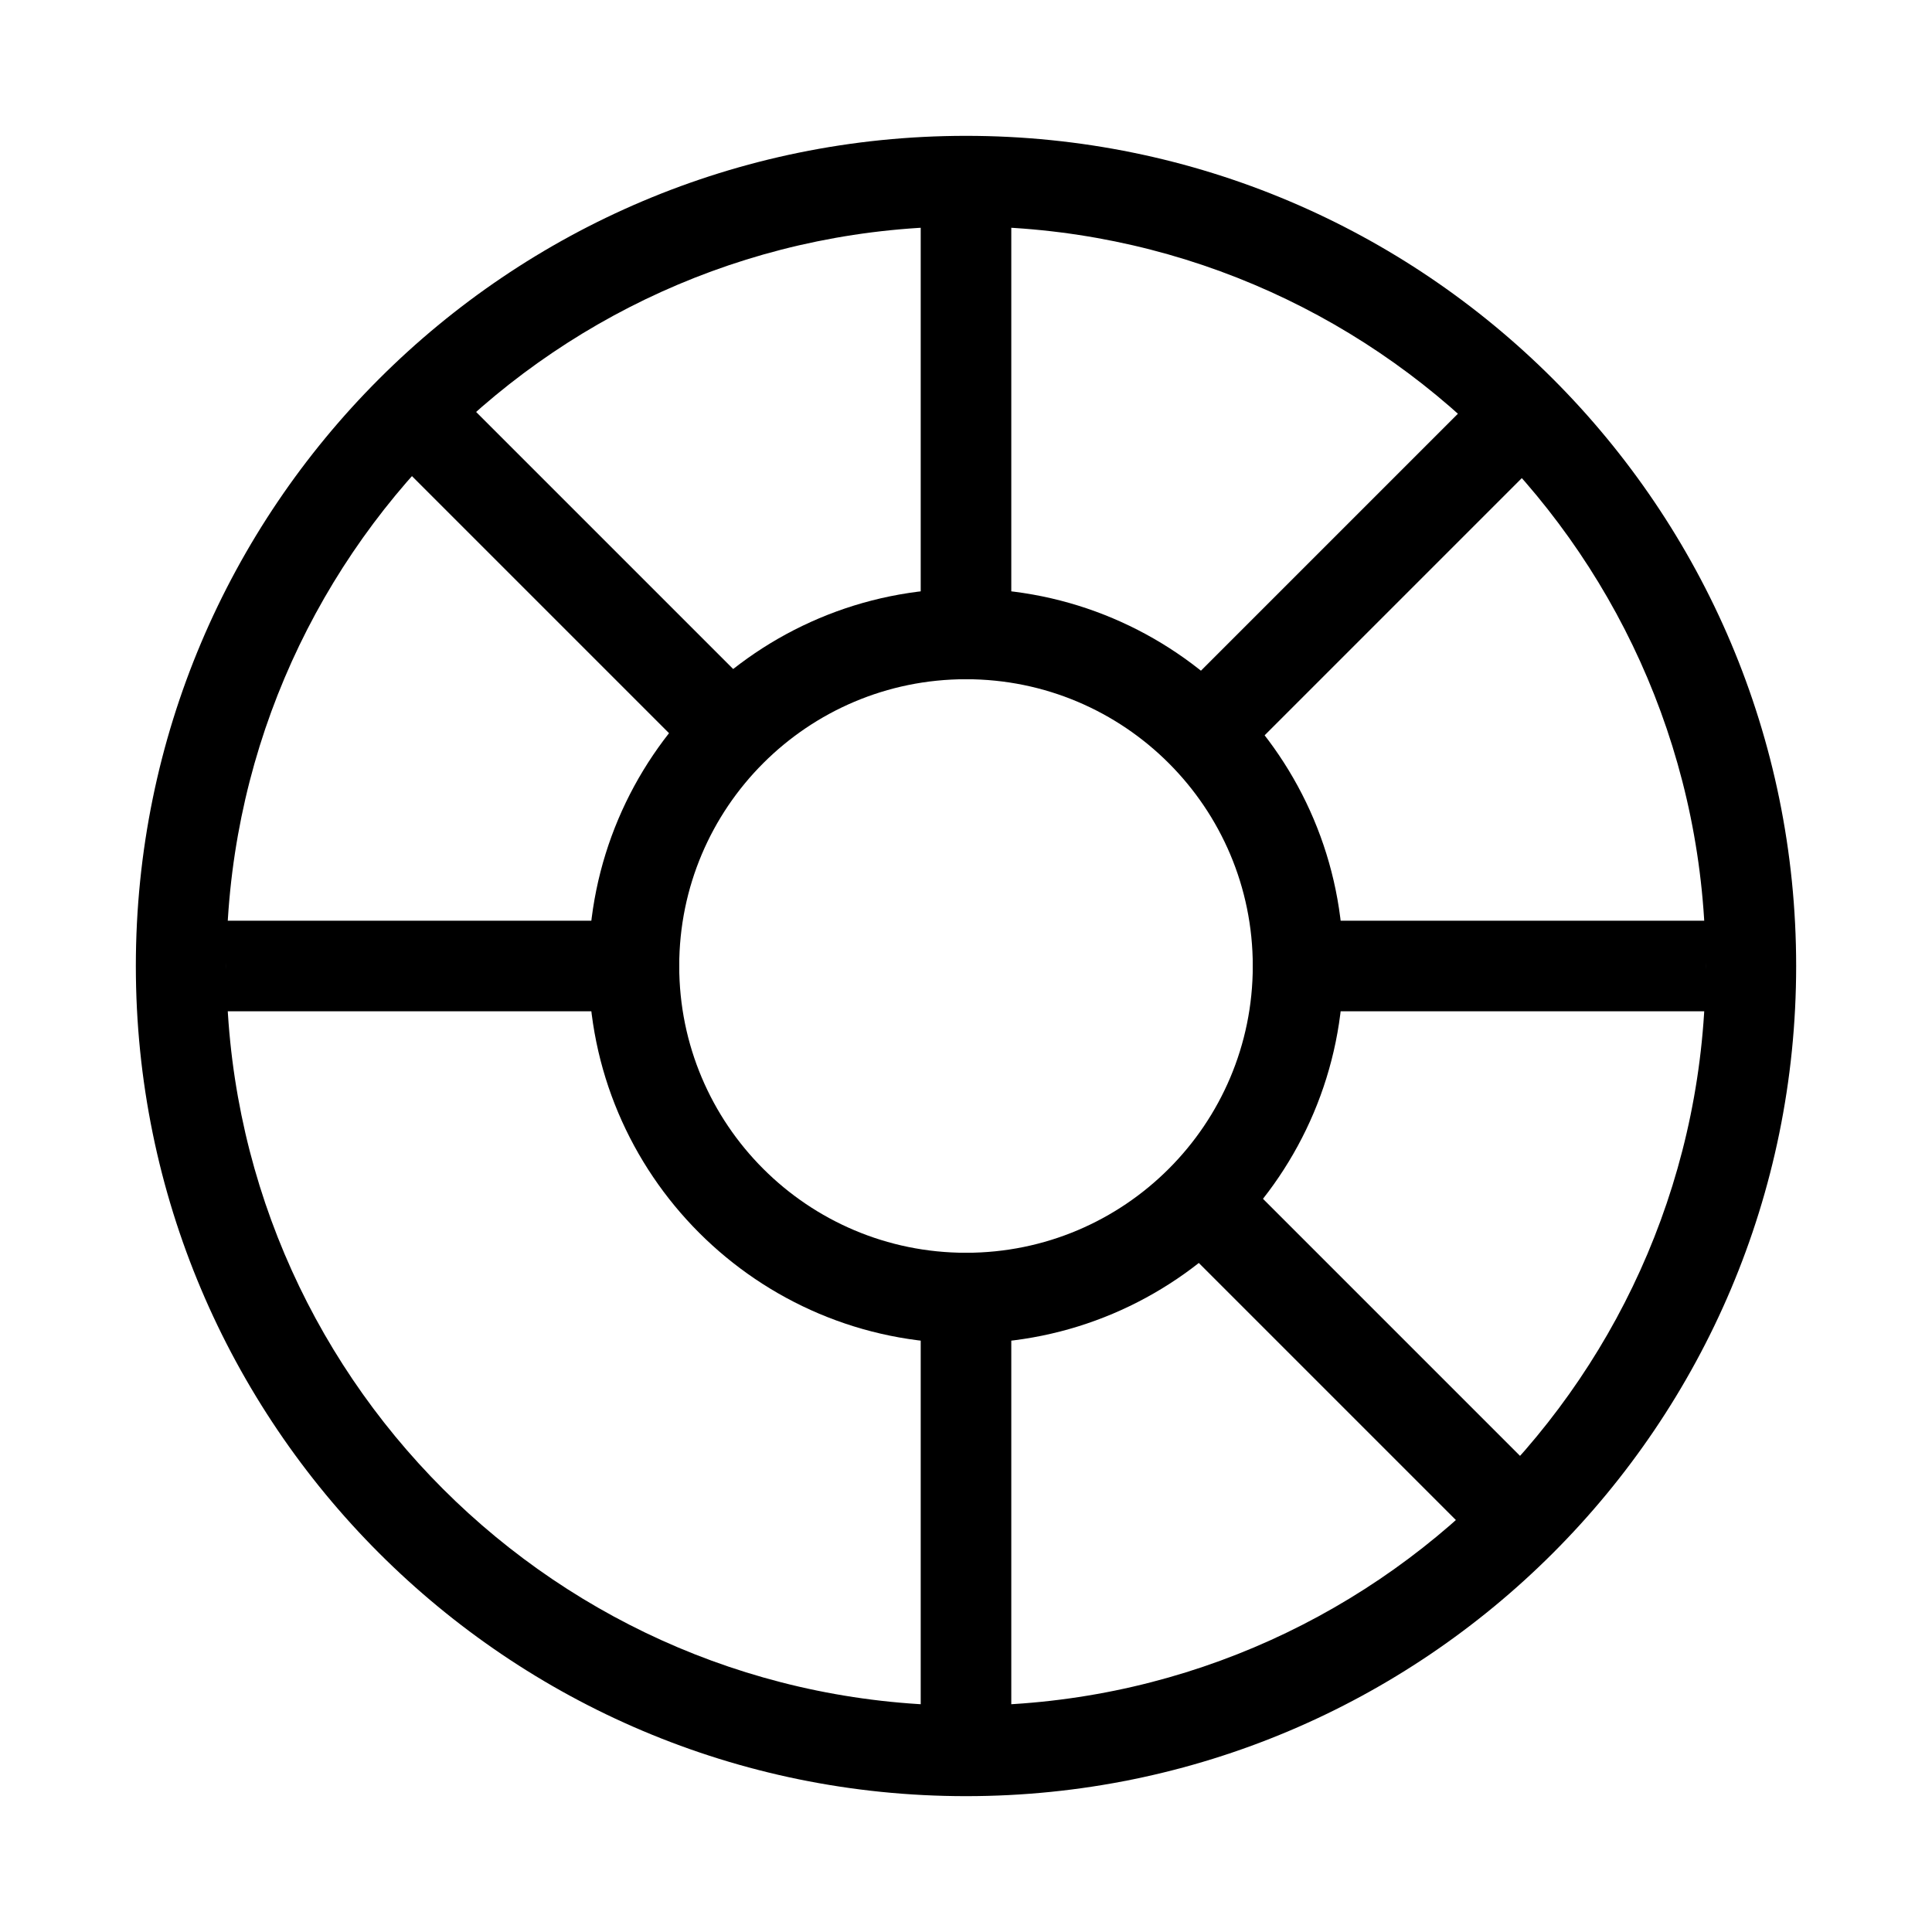
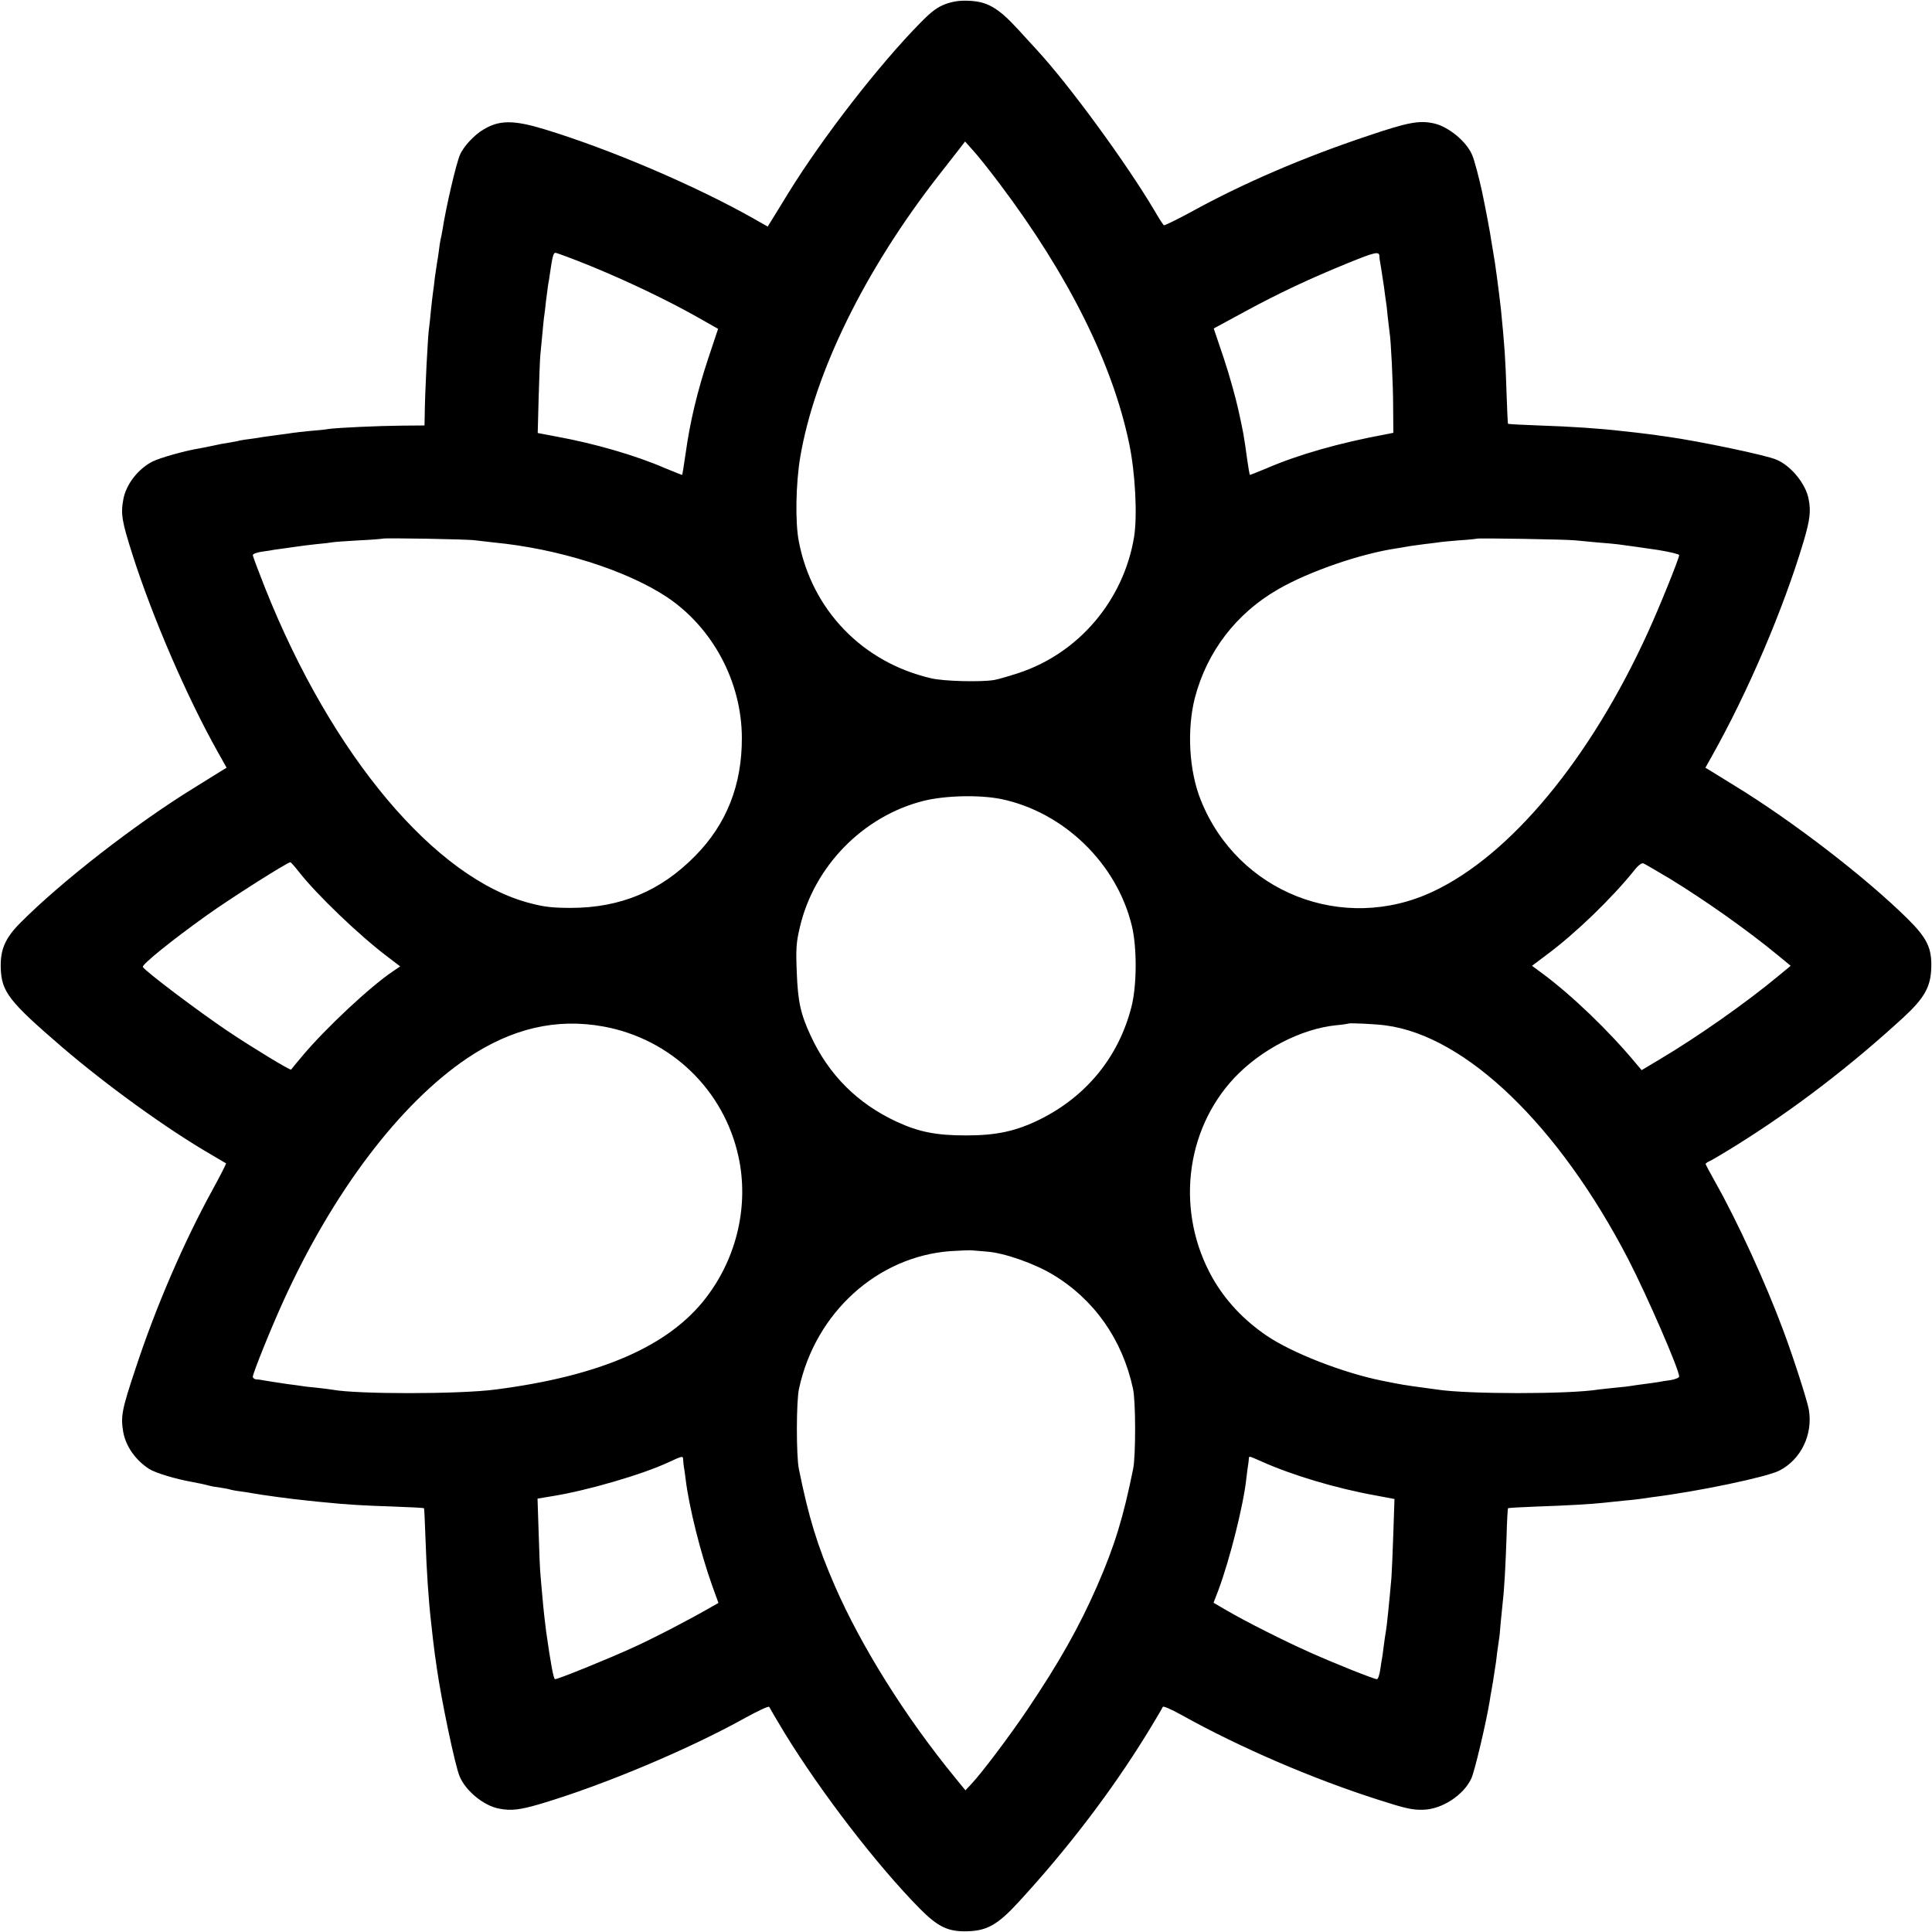
- <svg xmlns="http://www.w3.org/2000/svg" viewBox="0 0 512 512">
-   <path fill="currentColor" fill-rule="evenodd" d="M36,256a220,220,0,1,0,440,0a220,220,0,1,0,-440,0ZM60,256a196,196,0,1,0,392,0a196,196,0,1,0,-392,0Z" />
-   <path fill="currentColor" fill-rule="evenodd" d="M156,256a100,100,0,1,0,200,0a100,100,0,1,0,-200,0ZM180,256a76,76,0,1,0,152,0a76,76,0,1,0,-152,0Z" />
-   <path fill="currentColor" d="M60,244h120v24h-120Z" />
-   <path fill="currentColor" d="M332,244h120v24h-120Z" />
-   <path fill="currentColor" d="M244,60h24v120h-24Z" />
-   <path fill="currentColor" d="M244,332h24v120h-24Z" />
-   <path fill="currentColor" d="M310,186L395,101L412,118L327,203Z" />
-   <path fill="currentColor" d="M203,186L118,101L101,118L186,203Z" />
-   <path fill="currentColor" d="M186,327L101,412L118,395L203,310Z" />
-   <path fill="currentColor" d="M327,310L412,395L395,412L310,327Z" />
+ <svg xmlns="http://www.w3.org/2000/svg" viewBox="0 0 1024 1024">
+   <g transform="translate(0,1024) scale(0.1,-0.1)">
+     <path fill="currentColor" d="M5010 10218 c-42 -16 -73 -39 -130 -97 -220 -223 -518 -607 -701 -903 -44 -73 -88 -143 -96 -156 l-14 -23 -72 41 c-309 175 -765 370 -1115 476 -159 48 -235 48 -317 -1 -51 -29 -110 -93 -128 -138 -20 -47 -73 -274 -92 -397 -3 -19 -8 -42 -10 -50 -2 -8 -6 -35 -9 -60 -3 -25 -8 -54 -10 -65 -2 -11 -7 -45 -11 -75 -3 -30 -8 -66 -10 -80 -2 -14 -7 -56 -11 -95 -3 -38 -8 -77 -9 -86 -7 -34 -23 -349 -24 -474 l-1 -50 -123 -1 c-121 -1 -341 -11 -388 -18 -13 -3 -56 -7 -95 -10 -39 -4 -80 -8 -90 -10 -11 -2 -46 -7 -79 -11 -32 -4 -68 -9 -80 -11 -11 -2 -40 -7 -65 -10 -25 -3 -52 -7 -60 -9 -8 -3 -33 -7 -55 -11 -22 -3 -60 -10 -85 -16 -25 -5 -56 -12 -70 -14 -80 -13 -211 -50 -251 -70 -76 -38 -140 -120 -155 -199 -15 -79 -8 -118 47 -291 106 -333 288 -755 454 -1051 l46 -82 -23 -14 c-13 -8 -82 -51 -153 -95 -308 -190 -699 -494 -916 -712 -82 -82 -108 -143 -105 -241 4 -126 44 -177 324 -418 238 -204 557 -435 792 -571 41 -24 77 -45 78 -46 2 -1 -30 -65 -72 -141 -152 -277 -301 -622 -407 -945 -73 -219 -80 -254 -66 -337 13 -76 66 -151 138 -197 33 -21 140 -53 224 -68 48 -9 75 -15 93 -20 9 -3 37 -8 62 -11 24 -4 47 -8 50 -10 3 -1 25 -6 50 -9 25 -3 54 -8 65 -10 48 -9 206 -31 300 -40 28 -3 73 -8 100 -10 96 -10 191 -16 350 -21 87 -3 161 -7 162 -9 2 -1 5 -72 8 -157 6 -176 16 -326 30 -449 2 -19 7 -60 10 -90 4 -30 8 -66 10 -80 2 -14 7 -45 10 -70 24 -169 97 -519 121 -575 32 -77 128 -156 209 -171 65 -13 110 -7 223 26 331 99 778 286 1084 456 67 37 123 63 125 57 2 -5 39 -68 82 -139 193 -315 490 -701 716 -930 97 -98 152 -124 256 -120 101 3 159 36 267 154 258 280 490 584 676 885 47 76 86 143 89 150 2 6 42 -11 98 -42 308 -172 696 -339 1044 -450 143 -46 182 -55 238 -53 99 2 214 77 255 165 18 38 78 293 97 407 3 19 7 46 10 60 5 25 11 64 19 118 3 15 8 52 11 82 4 30 9 62 10 70 2 8 6 49 9 90 4 41 9 91 11 110 8 67 15 196 20 344 2 82 6 150 8 152 2 2 71 6 153 9 152 5 292 13 354 20 19 2 67 7 105 11 39 3 77 8 85 9 8 1 40 6 70 10 240 30 603 106 670 140 116 59 180 192 157 325 -9 48 -80 271 -134 415 -94 254 -246 585 -362 790 -28 50 -51 93 -51 96 0 3 12 11 26 17 14 7 80 46 147 88 300 188 594 413 874 670 112 103 146 163 149 263 4 105 -22 159 -125 261 -224 221 -610 518 -916 705 -60 37 -120 74 -133 82 l-23 14 32 57 c193 343 381 782 489 1144 33 113 39 158 26 223 -15 81 -94 177 -171 209 -56 24 -406 97 -575 121 -25 3 -56 8 -70 10 -14 2 -50 6 -80 10 -30 3 -71 8 -90 10 -120 14 -266 24 -445 30 -88 3 -161 7 -162 9 -2 2 -5 75 -8 162 -6 188 -10 245 -30 447 -11 97 -31 251 -41 302 -2 10 -6 37 -10 60 -4 33 -33 185 -49 260 -16 73 -40 165 -52 193 -30 72 -126 151 -203 168 -78 17 -137 6 -347 -65 -345 -115 -666 -253 -943 -406 -74 -40 -138 -71 -141 -69 -4 2 -26 36 -49 76 -149 252 -453 668 -625 854 -5 6 -50 55 -98 107 -107 117 -165 150 -266 153 -47 2 -82 -4 -121 -18z m289 -953 c363 -482 598 -952 686 -1377 32 -152 44 -380 26 -493 -55 -336 -293 -617 -612 -722 -52 -17 -110 -34 -129 -37 -70 -12 -270 -7 -335 9 -363 84 -631 361 -701 725 -20 101 -16 306 7 445 76 450 343 993 730 1490 43 55 93 119 111 142 l33 43 43 -48 c24 -26 87 -105 141 -177z m-2171 -434 c196 -80 409 -182 567 -271 l111 -63 -52 -156 c-58 -175 -97 -337 -120 -504 -9 -61 -17 -113 -18 -114 -1 -1 -42 15 -92 36 -156 68 -376 131 -574 167 l-100 19 5 190 c3 104 7 206 9 225 2 19 7 71 11 114 4 43 8 86 10 95 1 9 6 43 9 76 4 33 9 71 11 85 3 14 7 39 9 55 14 97 19 115 30 115 7 0 90 -31 184 -69z m4183 52 c0 -10 2 -25 4 -33 4 -23 13 -80 21 -135 3 -27 8 -58 9 -67 2 -9 7 -48 10 -85 4 -37 9 -75 10 -85 7 -37 19 -272 19 -398 l1 -134 -45 -9 c-239 -44 -460 -107 -624 -178 -50 -21 -91 -37 -92 -36 -1 1 -7 36 -13 77 -18 133 -22 153 -48 270 -14 63 -48 186 -77 272 l-53 157 166 90 c179 97 340 173 546 257 143 58 165 63 166 37z m-4791 -1507 c14 -2 57 -7 95 -11 340 -32 702 -146 919 -289 244 -163 397 -450 398 -746 1 -250 -81 -458 -247 -626 -183 -187 -397 -276 -660 -276 -96 0 -140 5 -216 25 -502 130 -1050 782 -1403 1668 -36 91 -66 170 -66 177 0 6 21 14 48 18 26 3 54 8 64 10 9 1 38 5 65 9 26 4 58 8 71 10 13 2 53 7 90 11 37 3 75 8 86 10 10 2 73 6 140 10 66 3 122 8 124 9 5 5 465 -3 492 -9z m5830 0 c19 -2 71 -7 115 -11 44 -3 94 -8 110 -10 84 -11 109 -15 213 -30 61 -10 112 -22 112 -27 0 -17 -104 -275 -165 -408 -304 -669 -728 -1182 -1139 -1375 -476 -225 -1035 -6 -1231 483 -63 155 -75 374 -32 543 64 245 219 448 442 576 165 95 438 189 630 217 23 4 51 8 64 11 13 2 49 7 80 11 31 3 64 8 73 9 9 2 59 7 110 11 51 3 94 8 96 9 5 4 481 -4 522 -9z m-3044 -1371 c332 -69 613 -341 693 -672 28 -116 27 -320 -3 -433 -68 -263 -238 -470 -482 -592 -129 -64 -233 -86 -394 -86 -157 0 -249 18 -366 72 -210 97 -362 250 -458 458 -53 115 -67 179 -73 335 -5 123 -3 156 16 237 75 324 335 590 655 671 116 29 296 33 412 10z m-3721 -387 c95 -121 320 -337 473 -452 l63 -48 -38 -26 c-121 -81 -355 -300 -479 -447 -32 -38 -60 -72 -61 -74 -4 -6 -206 117 -333 202 -158 106 -444 322 -453 342 -6 12 153 141 338 273 124 89 430 283 444 282 4 -1 24 -24 46 -52z m7265 -35 c191 -117 413 -274 573 -406 l68 -56 -68 -56 c-167 -139 -426 -321 -625 -439 l-97 -58 -28 33 c-144 174 -339 361 -496 478 l-57 42 77 58 c153 113 348 302 465 448 20 26 39 40 48 37 8 -3 71 -40 140 -81z m-5650 -784 c357 -66 637 -336 714 -689 56 -256 -7 -533 -171 -747 -196 -257 -559 -416 -1118 -488 -193 -25 -730 -25 -861 -1 -11 2 -50 7 -87 11 -37 3 -76 8 -85 10 -9 1 -39 6 -67 9 -55 8 -112 17 -135 21 -8 2 -23 4 -32 4 -10 1 -18 7 -18 14 0 18 97 259 161 399 263 579 617 1047 975 1289 237 159 473 214 724 168z m4145 6 c425 -56 917 -530 1285 -1239 100 -194 270 -585 270 -622 0 -6 -21 -15 -46 -19 -25 -3 -54 -8 -63 -10 -10 -2 -42 -6 -71 -10 -29 -4 -61 -8 -71 -10 -10 -2 -49 -7 -86 -10 -37 -4 -79 -8 -92 -10 -154 -25 -692 -25 -853 0 -13 2 -45 6 -73 10 -98 13 -121 17 -220 37 -207 42 -477 147 -612 239 -122 83 -218 186 -286 305 -196 347 -148 781 116 1062 141 149 353 259 539 278 35 3 64 8 66 9 4 4 151 -3 197 -10z m-2112 -1199 c90 -7 248 -62 348 -122 219 -132 368 -344 424 -604 15 -65 15 -356 1 -425 -52 -257 -98 -408 -191 -621 -95 -217 -201 -405 -368 -653 -94 -140 -247 -343 -300 -398 l-30 -32 -54 66 c-263 321 -497 694 -638 1017 -93 213 -139 364 -191 621 -14 69 -14 360 1 425 87 403 416 701 805 729 52 3 102 5 110 4 8 -1 45 -4 83 -7z m-1612 -1103 c0 -10 2 -25 3 -33 2 -8 6 -40 10 -70 18 -148 80 -395 141 -565 l33 -91 -32 -18 c-121 -70 -308 -167 -420 -218 -136 -62 -397 -168 -414 -168 -8 0 -22 76 -47 250 -6 46 -14 114 -20 185 -4 39 -8 90 -10 114 -3 24 -7 125 -10 226 l-6 182 78 13 c183 29 479 115 617 180 74 34 76 35 77 13z m3065 -9 c163 -73 397 -143 604 -180 l101 -19 -6 -179 c-3 -99 -8 -205 -10 -236 -11 -127 -25 -265 -30 -290 -2 -9 -7 -43 -11 -75 -4 -33 -8 -62 -9 -65 -1 -3 -5 -29 -9 -57 -4 -29 -12 -53 -18 -53 -15 0 -219 81 -353 141 -131 58 -342 164 -446 225 l-67 39 25 65 c61 163 134 453 149 595 4 33 8 67 10 75 1 8 3 21 3 28 1 16 -1 16 67 -14z" />
+   </g>
</svg>
